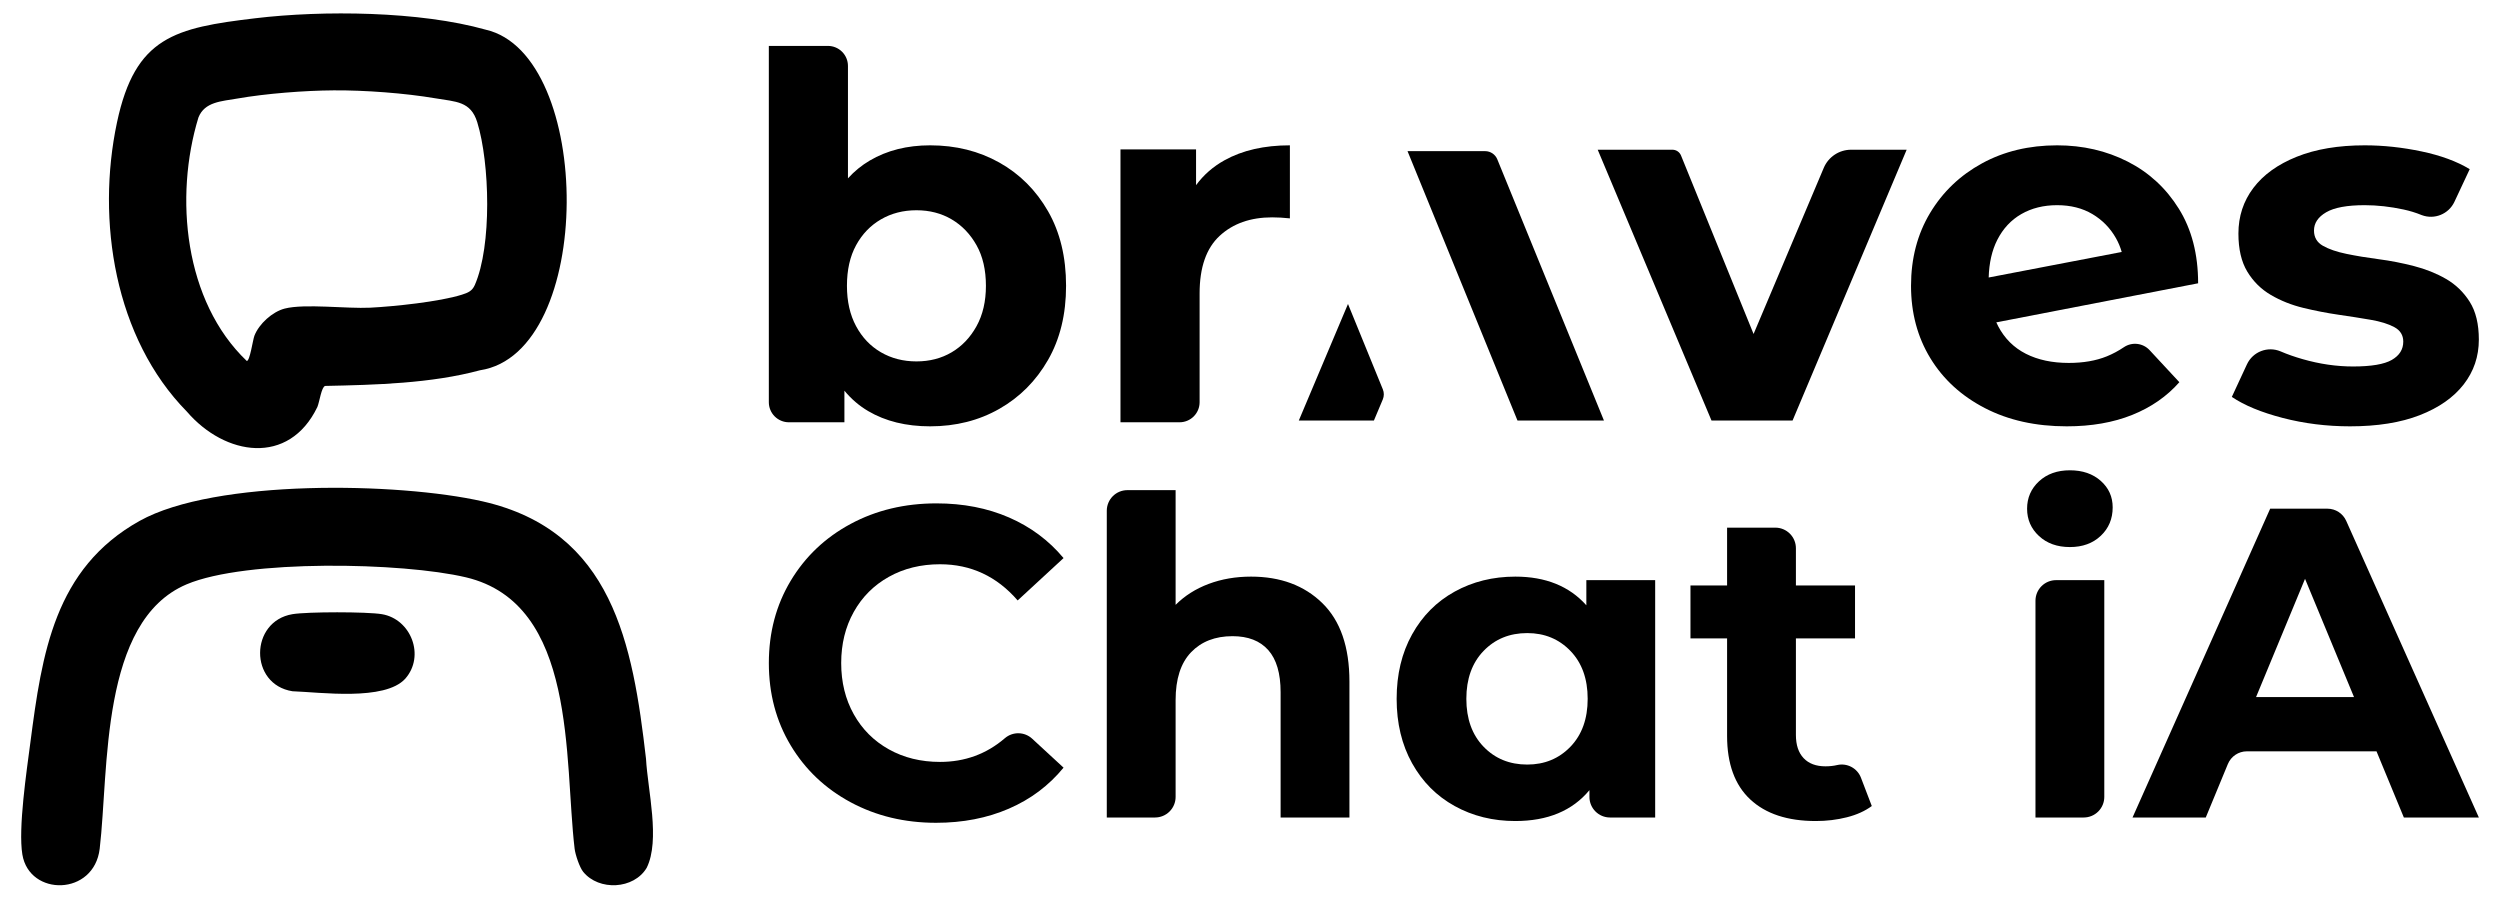
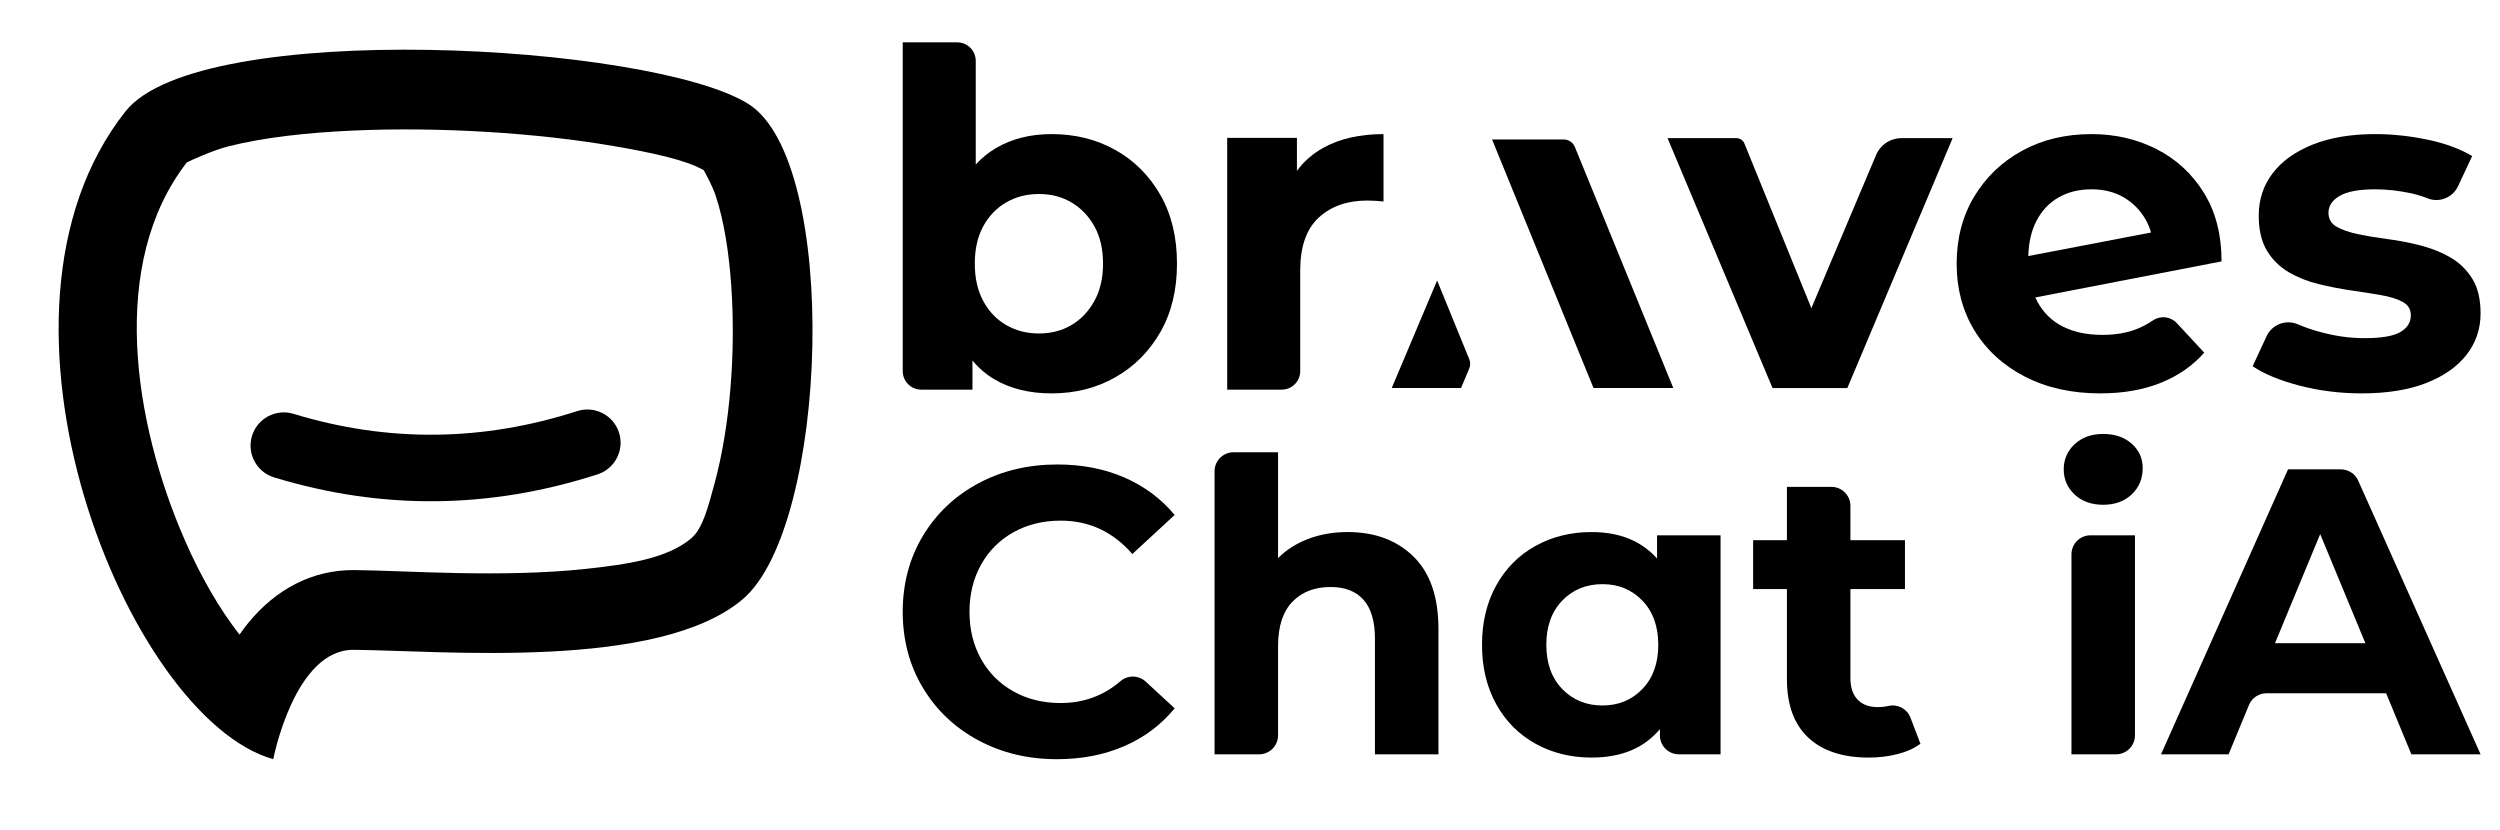
- <svg xmlns="http://www.w3.org/2000/svg" width="100%" height="100%" viewBox="0 0 5062 1820" version="1.1" xml:space="preserve" style="fill-rule:evenodd;clip-rule:evenodd;stroke-linejoin:round;stroke-miterlimit:2;">
-   <g transform="matrix(1,0,0,1,-5694.188,0)">
-     <g id="Página-2" transform="matrix(4.166667,0,0,4.166667,5694.188,0)">
+ <svg xmlns="http://www.w3.org/2000/svg" width="100%" height="100%" viewBox="0 0 5486 1820" version="1.1" xml:space="preserve" style="fill-rule:evenodd;clip-rule:evenodd;stroke-linejoin:round;stroke-miterlimit:2;">
+   <g transform="matrix(1,0,0,1,-5269.988,0)">
+     <g id="Página-2" transform="matrix(4.515871,0,0,4.166667,5269.988,0)">
      <rect x="0" y="0" width="1214.76" height="436.711" style="fill:none;" />
      <g id="Capa-1">
-         <g transform="matrix(1,0,0,1,162.1739,187.5276)">
-           <path d="M0,-143.619C-14.258,-143.523 -32.942,-142.076 -46.986,-139.615C-54.506,-138.296 -62.732,-138.077 -65.746,-130.427C-77.538,-91.835 -72.651,-41.095 -42.248,-12.111C-40.73,-12.06 -39.326,-22.341 -38.549,-24.363C-36.322,-30.154 -29.793,-36.041 -23.813,-37.577C-14.138,-40.063 6.402,-37.436 17.679,-38.005C29.308,-38.591 51.469,-40.9 62.268,-44.32C65.213,-45.252 67.263,-46.073 68.554,-49.014C76.927,-68.097 75.845,-108.274 69.754,-128.104C66.593,-138.395 59.344,-138.064 49.456,-139.746C34.589,-142.275 15.057,-143.721 0,-143.619M-71.342,12.515C-106.479,-23.203 -115.459,-80.346 -105.314,-128.074C-96.469,-169.689 -77.109,-174.002 -38.114,-178.657C-5.207,-182.585 41.838,-182.128 73.832,-173.111C126.441,-161.09 127.164,-16.097 71.052,-7.586C47.339,-1.183 20.281,-0.5 -4.192,0.016C-6.011,0.636 -6.877,7.661 -7.945,10.238C-21.785,38.966 -52.817,34.039 -71.342,12.515" style="fill-rule:nonzero;" />
-         </g>
-         <g transform="matrix(1,0,0,1,283.4272,244.7342)">
-           <path d="M0,178.96C-1.794,176.764 -3.851,170.572 -4.194,167.675C-9.337,124.187 -2.836,48.661 -57.002,35.815C-87.835,28.503 -163.905,27.005 -192.736,39.221C-234.926,57.098 -230.462,129.371 -234.976,167.675C-237.694,190.743 -269.137,191.009 -272.555,170.544C-274.667,157.901 -270.445,129.723 -268.659,116.019C-263.028,72.839 -256.984,31.504 -215.573,8.394C-178.942,-12.049 -89.73,-10.349 -49.016,-1.121C14.288,13.227 24.06,68.191 30.501,123.991C31.335,139.231 37.496,163.51 30.837,176.977C24.579,187.492 7.641,188.31 0,178.96" style="fill-rule:nonzero;" />
-         </g>
-         <g transform="matrix(0.49664,-0.867956,-0.867956,-0.49664,189.6575,295.6636)">
-           <path d="M-26.034,-23.277C-40.491,-20.087 -52.306,9.45 -58.543,21.266C-66.164,41.226 -39.399,56.21 -26.034,39.872C-21.37,34.169 -7.012,9.077 -4.459,2.166C0.542,-11.373 -11.615,-26.255 -26.034,-23.277" style="fill-rule:nonzero;" />
-         </g>
-       </g>
-       <g transform="matrix(0.742825,0,0,0.838911,-5663.297,-11.86919)">
+             </g>
+       <g transform="matrix(0.685384,0,0,0.838911,-5131.429,-11.86919)">
        <g transform="matrix(0.9361,0,0,0.828884,7410.13,-139.4353)">
          <path d="M818.584,458.326L818.584,480.397L779.767,480.397C776.054,480.397 772.493,478.922 769.867,476.296C767.242,473.67 765.767,470.11 765.767,466.397L765.767,217.375L807.065,217.375C810.778,217.375 814.339,218.85 816.965,221.475C819.59,224.101 821.065,227.662 821.065,231.375L821.065,309.922C825.558,304.966 830.639,300.821 836.308,297.486C848.36,290.397 862.421,286.852 878.49,286.852C896.451,286.852 912.579,290.869 926.877,298.904C941.174,306.939 952.517,318.282 960.906,332.934C969.296,347.586 973.49,364.955 973.49,385.042C973.49,404.893 969.296,422.144 960.906,436.796C952.517,451.448 941.174,462.85 926.877,471.003C912.579,479.156 896.451,483.232 878.49,483.232C861.712,483.232 847.296,479.688 835.244,472.598C828.907,468.87 823.353,464.113 818.584,458.326ZM868.92,437.859C878.136,437.859 886.348,435.732 893.556,431.479C900.763,427.225 906.553,421.14 910.925,413.223C915.297,405.306 917.483,395.913 917.483,385.042C917.483,373.935 915.297,364.483 910.925,356.684C906.553,348.886 900.763,342.859 893.556,338.606C886.348,334.352 878.136,332.225 868.92,332.225C859.703,332.225 851.432,334.352 844.106,338.606C836.78,342.859 830.991,348.886 826.737,356.684C822.483,364.483 820.356,373.935 820.356,385.042C820.356,395.913 822.483,405.306 826.737,413.223C830.991,421.14 836.78,427.225 844.106,431.479C851.432,435.732 859.703,437.859 868.92,437.859Z" />
        </g>
        <g transform="matrix(0.9361,0,0,0.828884,7411.215,-139.4353)">
          <path d="M1063.173,314.706C1068.384,307.574 1075.001,301.775 1083.024,297.309C1095.549,290.338 1110.791,286.852 1128.751,286.852L1128.751,337.897C1126.388,337.66 1124.261,337.483 1122.371,337.365C1120.48,337.247 1118.471,337.188 1116.345,337.188C1101.22,337.188 1088.991,341.501 1079.656,350.126C1070.322,358.752 1065.654,372.163 1065.654,390.359L1065.654,466.397C1065.654,470.11 1064.179,473.671 1061.554,476.296C1058.928,478.922 1055.367,480.397 1051.654,480.397L1010.356,480.397L1010.356,289.688L1063.173,289.688L1063.173,314.706Z" />
        </g>
        <g transform="matrix(1,0,0,1,17.24955,0)">
          <g transform="matrix(-1.227507,0,-0,-1.086914,8488.598,257.7364)">
            <path d="M0,62.109L26.206,0L-13.819,0L-18.547,11.237C-19.268,12.949 -19.278,14.878 -18.576,16.597L0,62.109Z" />
          </g>
          <g transform="matrix(-1.227507,0,-0,-1.086914,8599.472,101.7028)">
            <path d="M0,-143.557L-46.082,-143.557L10.753,-4.354C11.828,-1.721 14.39,0 17.234,0L58.594,0L0,-143.557Z" />
          </g>
        </g>
        <g transform="matrix(0.9361,0,0,0.828884,7379.218,-139.4353)">
          <path d="M1656.607,410.568C1657.04,411.536 1657.5,412.48 1657.985,413.4C1662.475,421.908 1668.915,428.288 1677.304,432.542C1685.694,436.796 1695.678,438.923 1707.258,438.923C1717.419,438.923 1726.281,437.387 1733.843,434.315C1737.978,432.635 1741.972,430.496 1745.824,427.898C1751.515,424.09 1759.131,424.993 1763.773,430.027C1772.52,439.366 1784.534,452.393 1784.534,452.393C1775.79,462.318 1764.801,469.939 1751.567,475.257C1738.333,480.574 1723.091,483.232 1705.84,483.232C1684.098,483.232 1665.016,478.979 1648.592,470.471C1632.168,461.964 1619.466,450.325 1610.485,435.555C1601.505,420.785 1597.015,403.948 1597.015,385.042C1597.015,365.9 1601.446,348.945 1610.308,334.175C1619.17,319.405 1631.281,307.825 1646.642,299.436C1662.003,291.047 1679.49,286.852 1699.105,286.852C1717.065,286.852 1733.489,290.633 1748.377,298.195C1763.265,305.758 1775.199,316.746 1784.179,331.162C1793.159,345.577 1797.649,362.946 1797.649,383.27L1656.607,410.568ZM1651.287,379.217L1744.252,361.381C1743.271,357.948 1741.928,354.729 1740.224,351.721C1736.207,344.632 1730.712,339.019 1723.741,334.884C1716.769,330.748 1708.557,328.68 1699.105,328.68C1689.652,328.68 1681.322,330.748 1674.114,334.884C1666.906,339.019 1661.294,345.045 1657.276,352.962C1653.574,360.258 1651.577,369.01 1651.287,379.217Z" />
        </g>
        <g transform="matrix(0.9361,0,0,0.828884,7383.679,-139.4353)">
          <path d="M1899.03,483.232C1882.724,483.232 1867.068,481.283 1852.061,477.383C1837.055,473.484 1825.18,468.581 1816.437,462.673C1816.437,462.673 1821.988,450.717 1826.997,439.927C1831.114,431.06 1841.516,427.049 1850.52,430.856C1855.288,432.914 1860.42,434.695 1865.886,436.264C1877.82,439.691 1889.577,441.404 1901.157,441.404C1913.918,441.404 1922.957,439.868 1928.274,436.796C1933.591,433.724 1936.25,429.47 1936.25,424.035C1936.25,419.545 1934.182,416.177 1930.046,413.932C1925.911,411.687 1920.416,409.974 1913.563,408.792C1906.71,407.611 1899.207,406.429 1891.054,405.247C1882.901,404.066 1874.689,402.471 1866.418,400.462C1858.147,398.453 1850.584,395.44 1843.731,391.423C1836.878,387.405 1831.384,381.97 1827.248,375.117C1823.113,368.264 1821.045,359.402 1821.045,348.531C1821.045,336.479 1824.53,325.845 1831.502,316.628C1838.473,307.412 1848.576,300.145 1861.81,294.828C1875.043,289.511 1890.877,286.852 1909.31,286.852C1922.307,286.852 1935.541,288.27 1949.011,291.106C1962.481,293.942 1973.706,298.077 1982.686,303.513C1982.686,303.513 1977.037,315.572 1971.993,326.338C1967.973,334.918 1958.029,338.96 1949.163,335.619C1944.954,333.889 1940.696,332.612 1936.427,331.693C1927.092,329.685 1918.053,328.68 1909.31,328.68C1897.021,328.68 1888.041,330.335 1882.369,333.643C1876.698,336.952 1873.862,341.205 1873.862,346.404C1873.862,351.131 1875.93,354.675 1880.065,357.039C1884.201,359.402 1889.695,361.292 1896.548,362.71C1903.402,364.128 1910.905,365.369 1919.058,366.432C1927.211,367.496 1935.423,369.091 1943.694,371.218C1951.965,373.344 1959.468,376.358 1966.203,380.257C1972.938,384.156 1978.433,389.473 1982.686,396.208C1986.94,402.943 1989.067,411.746 1989.067,422.617C1989.067,434.433 1985.522,444.89 1978.433,453.988C1971.343,463.086 1961.122,470.235 1947.77,475.434C1934.418,480.633 1918.171,483.232 1899.03,483.232Z" />
        </g>
        <g transform="matrix(0.940684,0,0,0.832942,4741.621,-8883.628)">
          <path d="M4283.646,10914.615C4283.646,10914.615 4318.814,10831.382 4332.463,10799.078C4335.691,10791.438 4343.179,10786.473 4351.472,10786.473C4366.975,10786.473 4390.112,10786.473 4390.112,10786.473L4310.757,10974.828L4254.392,10974.828L4175.245,10786.473L4227.211,10786.473C4229.835,10786.473 4232.197,10788.063 4233.185,10790.493C4242.017,10812.218 4283.646,10914.615 4283.646,10914.615Z" />
        </g>
      </g>
-       <g transform="matrix(4.287849,0,0,4.287849,-35868.27,-9660.085)">
+       <g transform="matrix(3.956277,0,0,4.287849,-33000.704,-9660.085)">
        <path d="M8471.181,2346.147C8467.614,2346.147 8464.389,2345.372 8461.506,2343.822C8458.623,2342.272 8456.356,2340.122 8454.706,2337.372C8453.056,2334.622 8452.231,2331.514 8452.231,2328.047C8452.231,2324.581 8453.056,2321.472 8454.706,2318.722C8456.356,2315.972 8458.623,2313.822 8461.506,2312.272C8464.389,2310.722 8467.631,2309.947 8471.231,2309.947C8474.264,2309.947 8477.006,2310.481 8479.456,2311.547C8481.906,2312.614 8483.964,2314.147 8485.631,2316.147L8480.431,2320.947C8478.064,2318.214 8475.131,2316.847 8471.631,2316.847C8469.464,2316.847 8467.531,2317.322 8465.831,2318.272C8464.131,2319.222 8462.806,2320.547 8461.856,2322.247C8460.906,2323.947 8460.431,2325.881 8460.431,2328.047C8460.431,2330.214 8460.906,2332.147 8461.856,2333.847C8462.806,2335.547 8464.131,2336.872 8465.831,2337.822C8467.531,2338.772 8469.464,2339.247 8471.631,2339.247C8474.447,2339.247 8476.897,2338.352 8478.98,2336.56C8479.878,2335.791 8481.209,2335.816 8482.077,2336.618C8483.601,2338.024 8485.631,2339.897 8485.631,2339.897C8483.964,2341.931 8481.898,2343.481 8479.431,2344.547C8476.964,2345.614 8474.214,2346.147 8471.181,2346.147Z" style="fill-rule:nonzero;" />
        <path d="M8506.881,2318.247C8510.214,2318.247 8512.906,2319.247 8514.956,2321.247C8517.006,2323.247 8518.031,2326.214 8518.031,2330.147L8518.031,2345.547L8510.231,2345.547L8510.231,2331.347C8510.231,2329.214 8509.764,2327.622 8508.831,2326.572C8507.898,2325.522 8506.548,2324.997 8504.781,2324.997C8502.814,2324.997 8501.248,2325.606 8500.081,2326.822C8498.914,2328.039 8498.331,2329.847 8498.331,2332.247L8498.331,2343.215C8498.331,2343.834 8498.085,2344.427 8497.648,2344.864C8497.21,2345.302 8496.617,2345.547 8495.999,2345.547L8490.531,2345.547L8490.531,2310.78C8490.531,2310.161 8490.777,2309.568 8491.214,2309.131C8491.651,2308.693 8492.245,2308.447 8492.863,2308.447L8498.331,2308.447L8498.331,2321.447C8499.364,2320.414 8500.614,2319.622 8502.081,2319.072C8503.548,2318.522 8505.148,2318.247 8506.881,2318.247Z" style="fill-rule:nonzero;" />
        <path d="M8552.681,2318.647L8552.681,2345.547L8547.563,2345.547C8546.275,2345.547 8545.231,2344.503 8545.231,2343.215L8545.231,2342.447C8543.298,2344.781 8540.498,2345.947 8536.831,2345.947C8534.298,2345.947 8532.006,2345.381 8529.956,2344.247C8527.906,2343.114 8526.298,2341.497 8525.131,2339.397C8523.964,2337.297 8523.381,2334.864 8523.381,2332.097C8523.381,2329.331 8523.964,2326.897 8525.131,2324.797C8526.298,2322.697 8527.906,2321.081 8529.956,2319.947C8532.006,2318.814 8534.298,2318.247 8536.831,2318.247C8540.264,2318.247 8542.948,2319.331 8544.881,2321.497L8544.881,2318.647L8552.681,2318.647ZM8538.181,2339.547C8540.148,2339.547 8541.781,2338.872 8543.081,2337.522C8544.381,2336.172 8545.031,2334.364 8545.031,2332.097C8545.031,2329.831 8544.381,2328.022 8543.081,2326.672C8541.781,2325.322 8540.148,2324.647 8538.181,2324.647C8536.181,2324.647 8534.531,2325.322 8533.231,2326.672C8531.931,2328.022 8531.281,2329.831 8531.281,2332.097C8531.281,2334.364 8531.931,2336.172 8533.231,2337.522C8534.531,2338.872 8536.181,2339.547 8538.181,2339.547Z" style="fill-rule:nonzero;" />
        <path d="M8577.231,2344.247C8576.464,2344.814 8575.523,2345.239 8574.406,2345.522C8573.289,2345.806 8572.114,2345.947 8570.881,2345.947C8567.681,2345.947 8565.206,2345.131 8563.456,2343.497C8561.706,2341.864 8560.831,2339.464 8560.831,2336.297L8560.831,2325.247L8556.681,2325.247L8556.681,2319.247L8560.831,2319.247L8560.831,2312.697L8566.299,2312.697C8566.917,2312.697 8567.51,2312.943 8567.948,2313.381C8568.385,2313.818 8568.631,2314.411 8568.631,2315.03L8568.631,2319.247L8575.331,2319.247L8575.331,2325.247L8568.631,2325.247L8568.631,2336.197C8568.631,2337.331 8568.923,2338.206 8569.506,2338.822C8570.089,2339.439 8570.914,2339.747 8571.981,2339.747C8572.451,2339.747 8572.894,2339.699 8573.31,2339.602C8574.442,2339.344 8575.591,2339.959 8576.005,2341.043C8576.583,2342.551 8577.231,2344.247 8577.231,2344.247Z" style="fill-rule:nonzero;" />
        <path d="M8595.781,2320.98C8595.781,2320.361 8596.027,2319.768 8596.464,2319.331C8596.901,2318.893 8597.495,2318.647 8598.113,2318.647L8603.581,2318.647L8603.581,2343.215C8603.581,2343.834 8603.335,2344.427 8602.898,2344.864C8602.46,2345.302 8601.867,2345.547 8601.249,2345.547L8595.781,2345.547L8595.781,2320.98ZM8599.681,2314.897C8598.248,2314.897 8597.081,2314.481 8596.181,2313.647C8595.281,2312.814 8594.831,2311.781 8594.831,2310.547C8594.831,2309.314 8595.281,2308.281 8596.181,2307.447C8597.081,2306.614 8598.248,2306.197 8599.681,2306.197C8601.114,2306.197 8602.281,2306.597 8603.181,2307.397C8604.081,2308.197 8604.531,2309.197 8604.531,2310.397C8604.531,2311.697 8604.081,2312.772 8603.181,2313.622C8602.281,2314.472 8601.114,2314.897 8599.681,2314.897Z" style="fill-rule:nonzero;" />
        <path d="M8634.431,2338.047L8619.74,2338.047C8618.797,2338.047 8617.946,2338.616 8617.585,2339.489C8616.685,2341.667 8615.081,2345.547 8615.081,2345.547L8606.781,2345.547L8622.381,2310.547L8628.869,2310.547C8629.789,2310.547 8630.623,2311.088 8630.998,2311.928C8633.898,2318.413 8646.031,2345.547 8646.031,2345.547L8637.531,2345.547L8634.431,2338.047ZM8631.881,2331.897L8626.331,2318.497L8620.781,2331.897L8631.881,2331.897Z" style="fill-rule:nonzero;" />
      </g>
+       <g>
+         <g transform="matrix(0.20487,0,0,0.22204,13.88945,-481.5761)">
+           <path d="M582.346,3301.21C540.734,3288.537 517.24,3244.464 529.913,3202.852C542.587,3161.241 586.659,3137.746 628.271,3150.42C852.577,3218.735 1076.883,3216.306 1301.19,3143.963C1342.589,3130.612 1387.04,3153.382 1400.391,3194.781C1413.743,3236.181 1390.973,3280.631 1349.573,3293.983C1093.831,3376.464 838.088,3379.1 582.346,3301.21Z" />
+         </g>
+         <g transform="matrix(0.252826,0,0,0.274015,-1471.511,-1210.376)">
+           <path d="M6500.003,5666.149C6385.916,5665.175 6345.469,5876.376 6345.469,5876.376C6065.751,5797.863 5750.833,5023.695 6061.557,4631.13C6203.392,4451.936 7071.42,4500.212 7258.298,4616.754C7435.586,4727.315 7413.443,5428.941 7247.517,5569.116C7085.291,5706.166 6670.595,5667.606 6500.003,5666.149ZM6280.618,5636.929C6286.165,5628.786 6292.005,5620.936 6298.146,5613.504C6350.325,5550.346 6419.642,5512.181 6501.312,5512.879C6599.76,5513.719 6782.737,5528.155 6947.066,5510.498C7026.962,5501.913 7103.083,5490.483 7148.602,5452.029C7170.86,5433.225 7180.932,5392.792 7193.502,5346.742C7223.243,5237.787 7234.4,5096.232 7225.943,4969.591C7221.561,4903.975 7212.096,4842.507 7195.694,4793.027C7189.637,4774.758 7175.962,4749.887 7172.775,4744.195C7137.736,4724.422 7074.944,4710.902 6999.459,4697.889C6853.277,4672.689 6665.331,4660.546 6497.244,4668.211C6409.049,4672.232 6326.573,4681.521 6259.929,4698.283C6228.03,4706.306 6184.865,4726.62 6179.428,4729.208C6028.779,4923.223 6076.342,5228.498 6175.661,5455.825C6205.794,5524.795 6241.551,5587.018 6280.618,5636.929Z" />
+         </g>
+       </g>
    </g>
  </g>
</svg>
